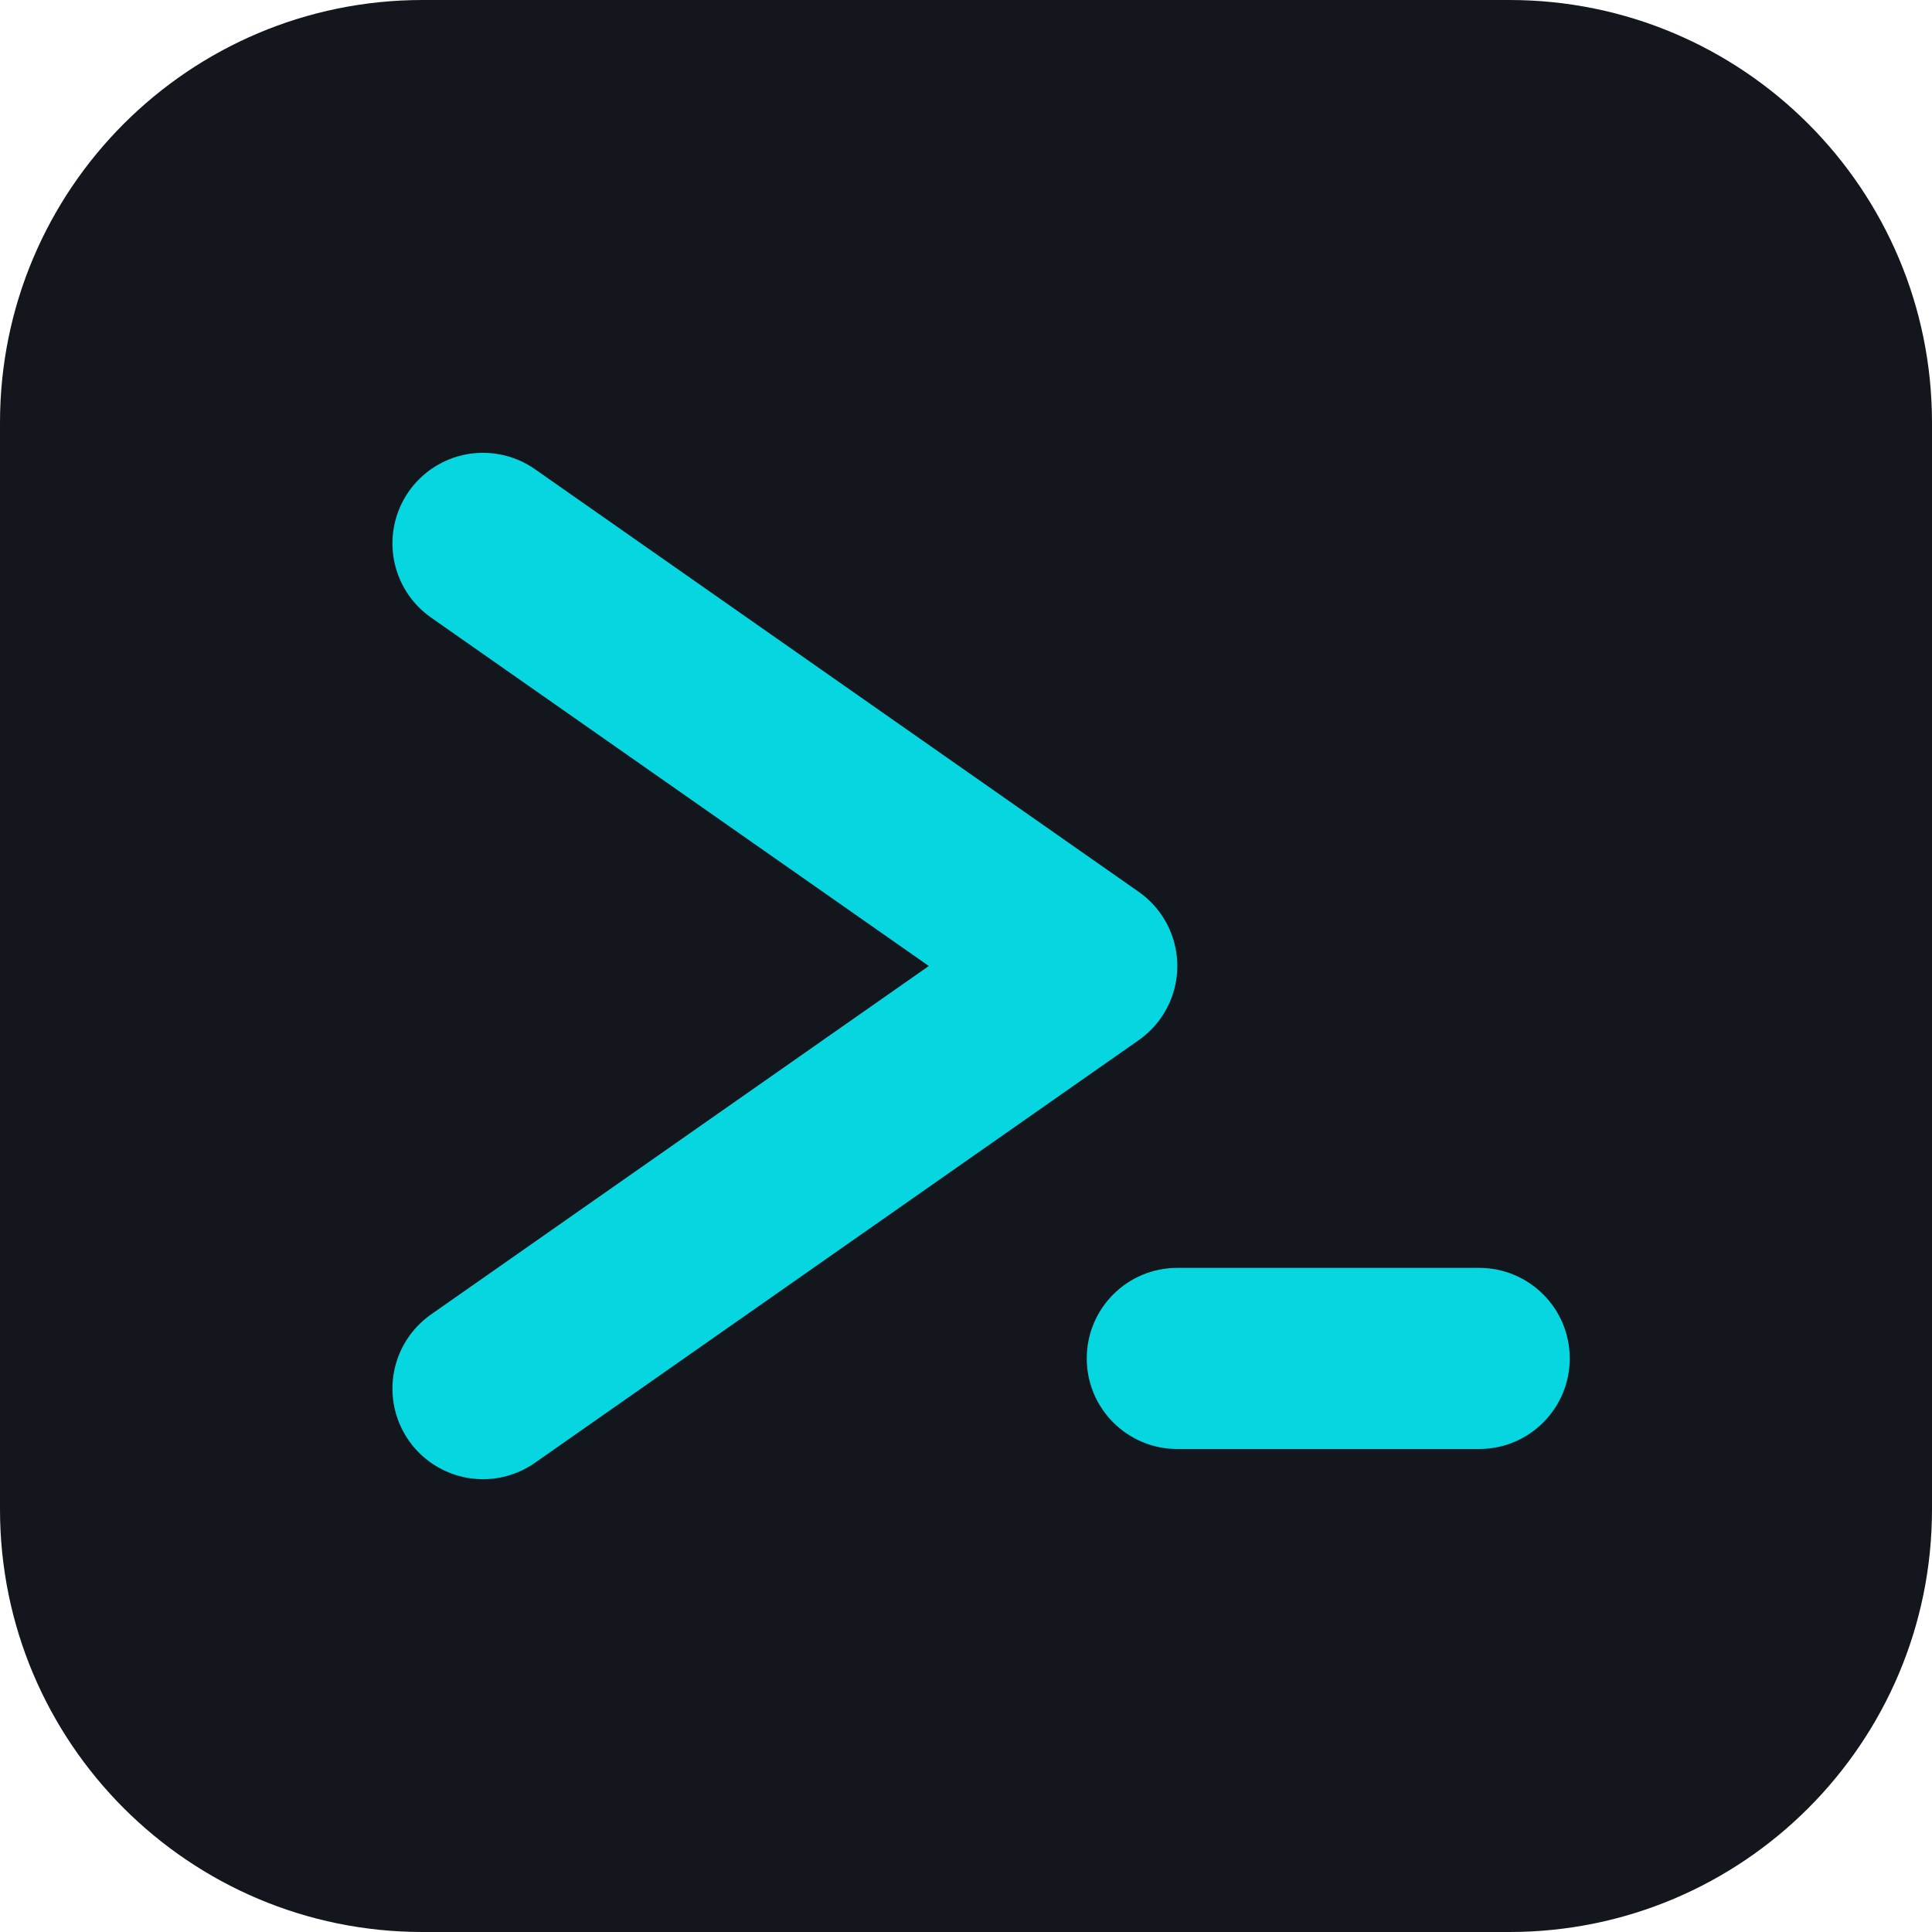
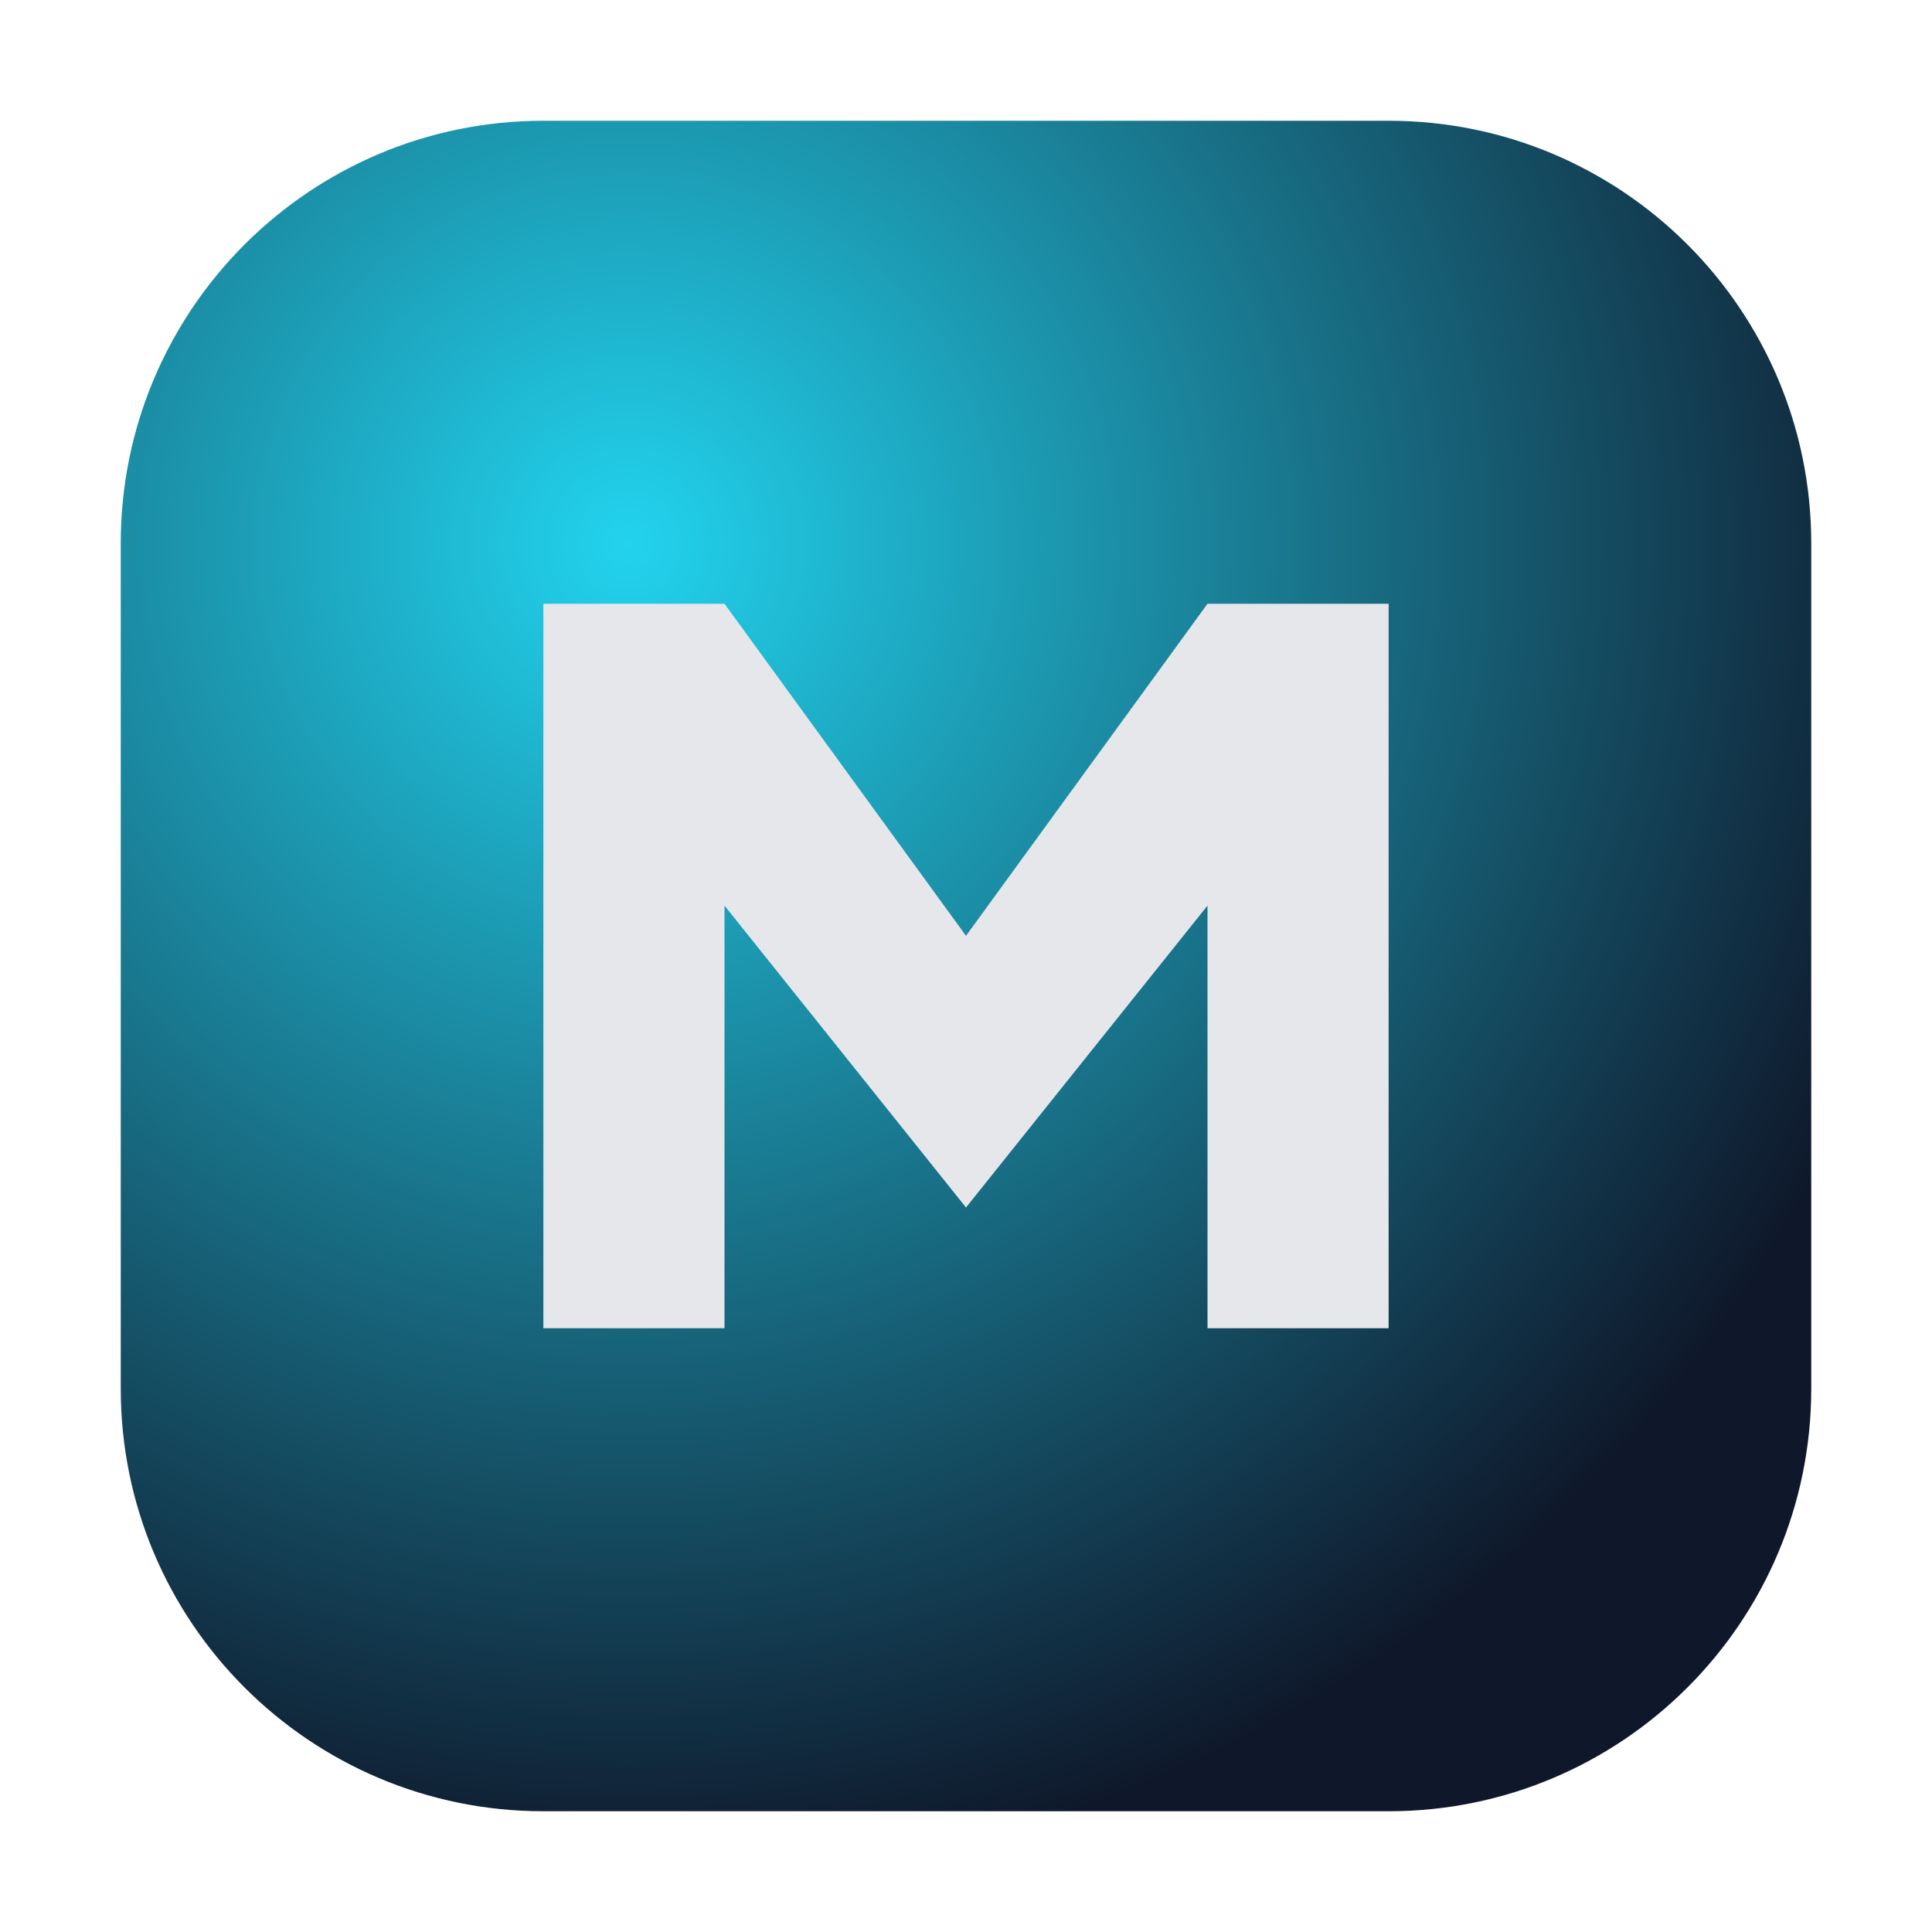
- <svg xmlns="http://www.w3.org/2000/svg" width="32" height="32" viewBox="0 0 32 32" fill="none">
-   <rect width="32" height="32" rx="7" fill="#13161C" />
-   <path d="M8 9L18 16L8 23" stroke="#06D6E0" stroke-width="3" stroke-linecap="round" stroke-linejoin="round" />
-   <rect x="18" y="21" width="8" height="3" rx="1.5" fill="#06D6E0" />
+ <svg xmlns="http://www.w3.org/2000/svg" viewBox="0 0 64 64" role="img" aria-labelledby="title">
+   <defs>
+     <radialGradient id="g" cx="30%" cy="25%" r="80%">
+       <stop offset="0%" stop-color="#22d3ee" />
+       <stop offset="100%" stop-color="#0f172a" />
+     </radialGradient>
+   </defs>
+   <rect x="4" y="4" width="56" height="56" rx="14" fill="url(#g)" />
+   <path d="M18 44V20h6l8 11 8-11h6v24h-6V30l-8 10-8-10v14z" fill="#e5e7eb" />
</svg>
